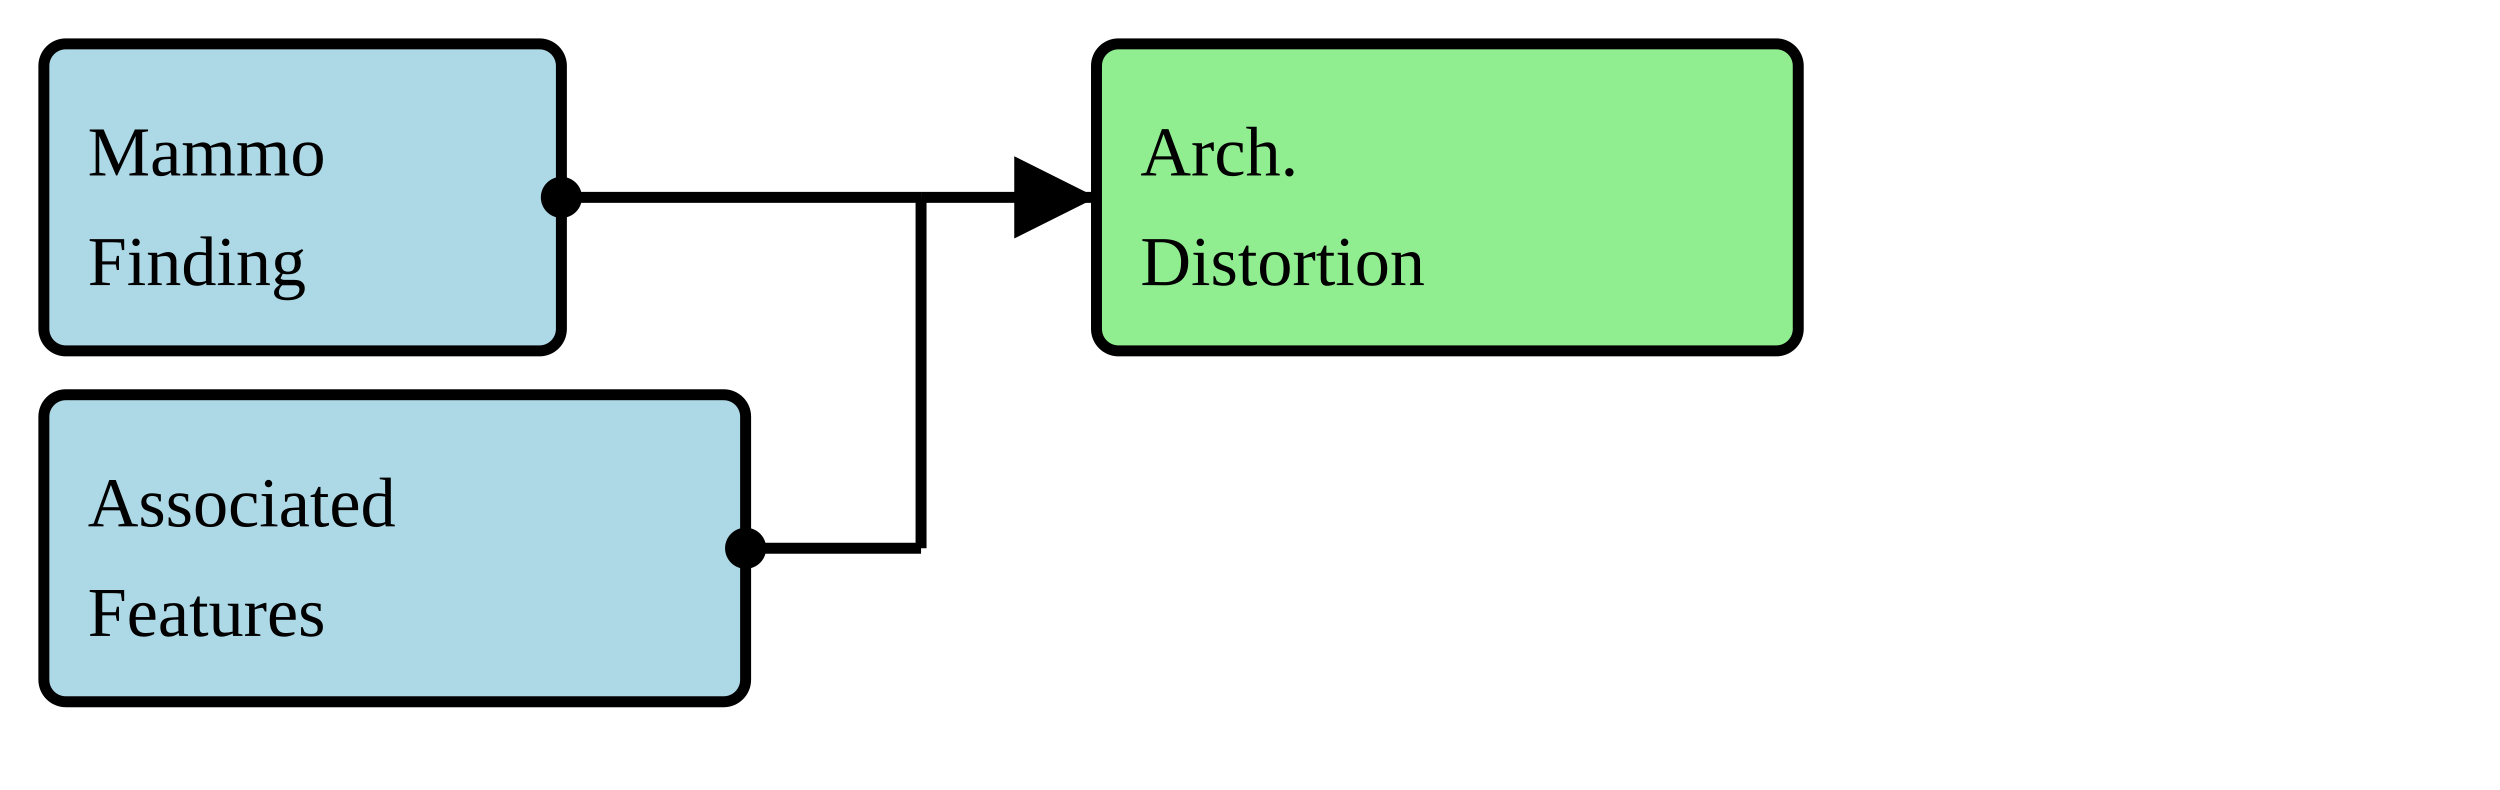
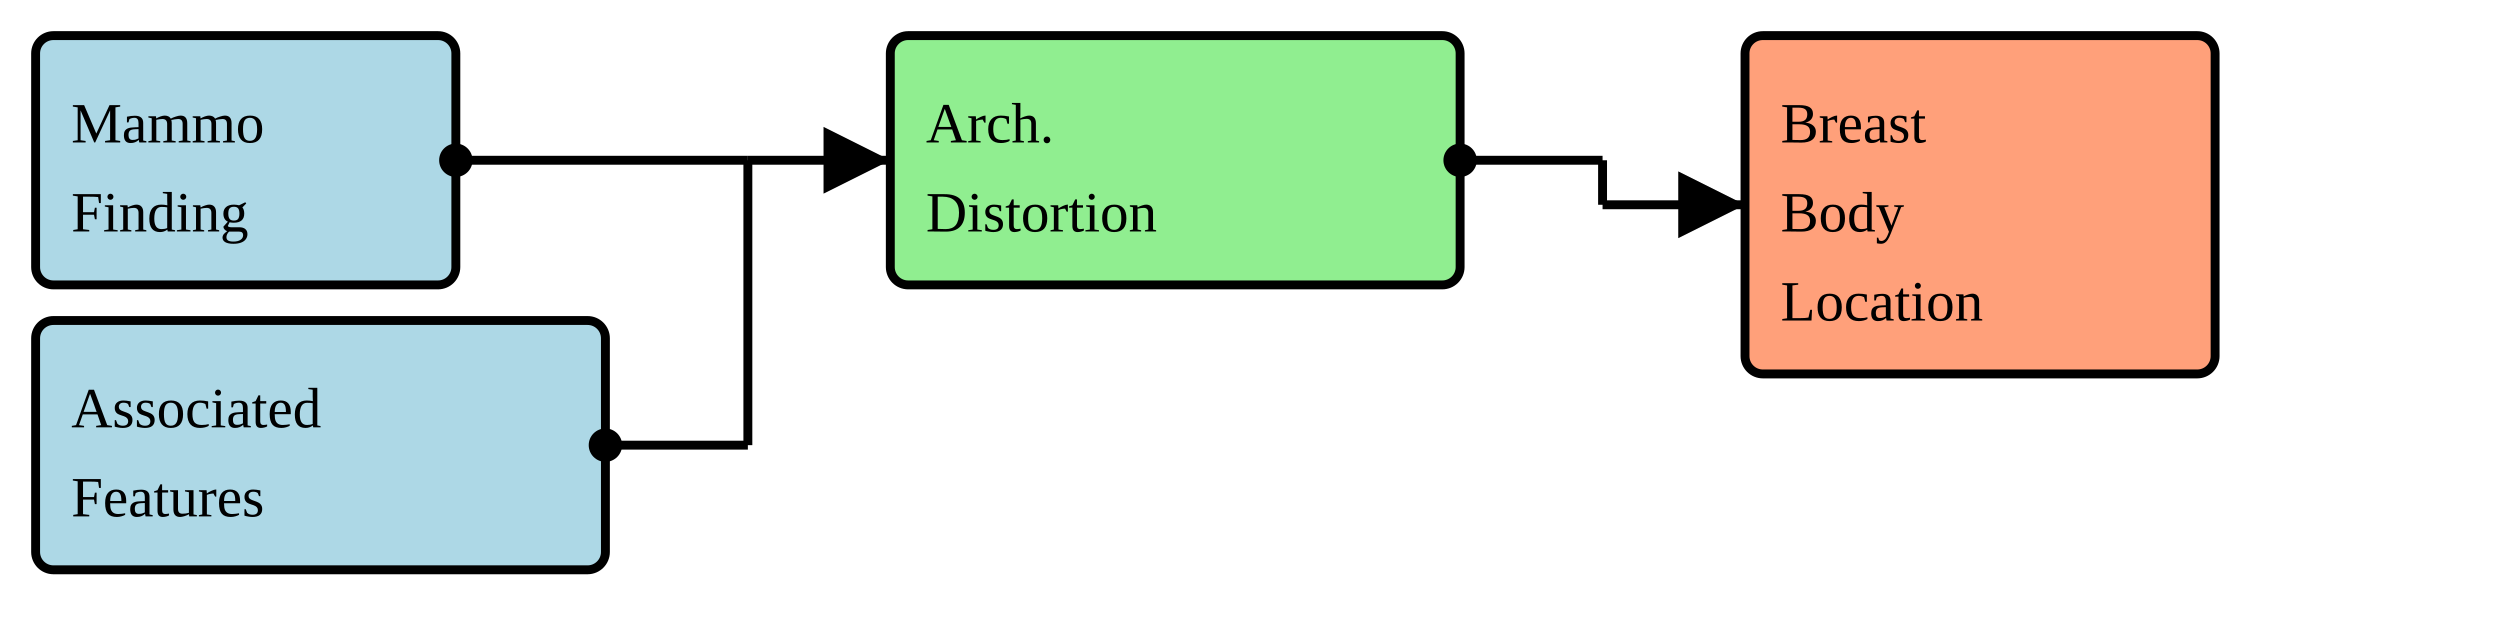
- <svg xmlns="http://www.w3.org/2000/svg" version="1.1" width="427.5" height="135">
+ <svg xmlns="http://www.w3.org/2000/svg" version="1.1" width="526.5" height="135">
  <defs>
    <marker id="arrowStart" markerWidth="3.75" markerHeight="3.75" markerUnits="px" refX="1.875" refY="1.875">
      <circle fill="Black" stroke-width="0" cx="1.875" cy="1.875" r="1.875" />
    </marker>
    <marker id="arrowEnd" markerWidth="7.5" markerHeight="7.5" markerUnits="px" refX="7.5" refY="3.75">
      <polygon fill="Black" stroke-width="0" points="0 0 7.5 3.75 0 7.5" />
    </marker>
  </defs>
  <g>
    <g>
      <rect fill="LightBlue" stroke="Black" stroke-width="1.875" x="7.5" y="7.5" width="88.5" height="52.5" rx="3.75" ry="3.75" />
      <a href="./StructureDefinition-BreastRadMammoFinding.html" target="_blank">
        <text x="15" y="30">Mammo</text>
      </a>
      <a href="./StructureDefinition-BreastRadMammoFinding.html" target="_blank">
        <text x="15" y="48.75">Finding</text>
      </a>
    </g>
    <g>
      <rect fill="LightBlue" stroke="Black" stroke-width="1.875" x="7.5" y="67.5" width="120" height="52.5" rx="3.75" ry="3.75" />
      <a href="./StructureDefinition-BreastRadMammoAssociatedFeatures.html" target="_blank">
        <text x="15" y="90">Associated</text>
      </a>
      <a href="./StructureDefinition-BreastRadMammoAssociatedFeatures.html" target="_blank">
        <text x="15" y="108.75">Features</text>
      </a>
    </g>
    <line stroke="Black" stroke-width="1.875" marker-end="url(#arrowEnd)" x1="157.5" y1="33.75" x2="187.5" y2="33.75" />
    <line stroke="Black" stroke-width="1.875" marker-start="url(#arrowStart)" x1="96" y1="33.75" x2="157.5" y2="33.75" />
    <line stroke="Black" stroke-width="1.875" marker-start="url(#arrowStart)" x1="127.5" y1="93.75" x2="157.5" y2="93.75" />
    <line stroke="Black" stroke-width="1.875" x1="157.5" y1="33.75" x2="157.5" y2="93.75" />
  </g>
  <g>
    <g>
      <rect fill="LightGreen" stroke="Black" stroke-width="1.875" x="187.5" y="7.5" width="120" height="52.5" rx="3.75" ry="3.75" />
      <text x="195" y="30">Arch.</text>
      <text x="195" y="48.75">Distortion</text>
    </g>
+     <line stroke="Black" stroke-width="1.875" marker-end="url(#arrowEnd)" x1="337.5" y1="43.125" x2="367.5" y2="43.125" />
+     <line stroke="Black" stroke-width="1.875" marker-start="url(#arrowStart)" x1="307.5" y1="33.75" x2="337.5" y2="33.75" />
+     <line stroke="Black" stroke-width="1.875" x1="337.5" y1="33.75" x2="337.5" y2="43.125" />
  </g>
-   <g />
+   <g>
+     <g>
+       <rect fill="LightSalmon" stroke="Black" stroke-width="1.875" x="367.5" y="7.5" width="99" height="71.25" rx="3.75" ry="3.75" />
+       <a href="./StructureDefinition-BreastBodyLocation.html" target="_blank">
+         <text x="375" y="30">Breast</text>
+       </a>
+       <a href="./StructureDefinition-BreastBodyLocation.html" target="_blank">
+         <text x="375" y="48.75">Body</text>
+       </a>
+       <a href="./StructureDefinition-BreastBodyLocation.html" target="_blank">
+         <text x="375" y="67.5">Location</text>
+       </a>
+     </g>
+   </g>
</svg>
